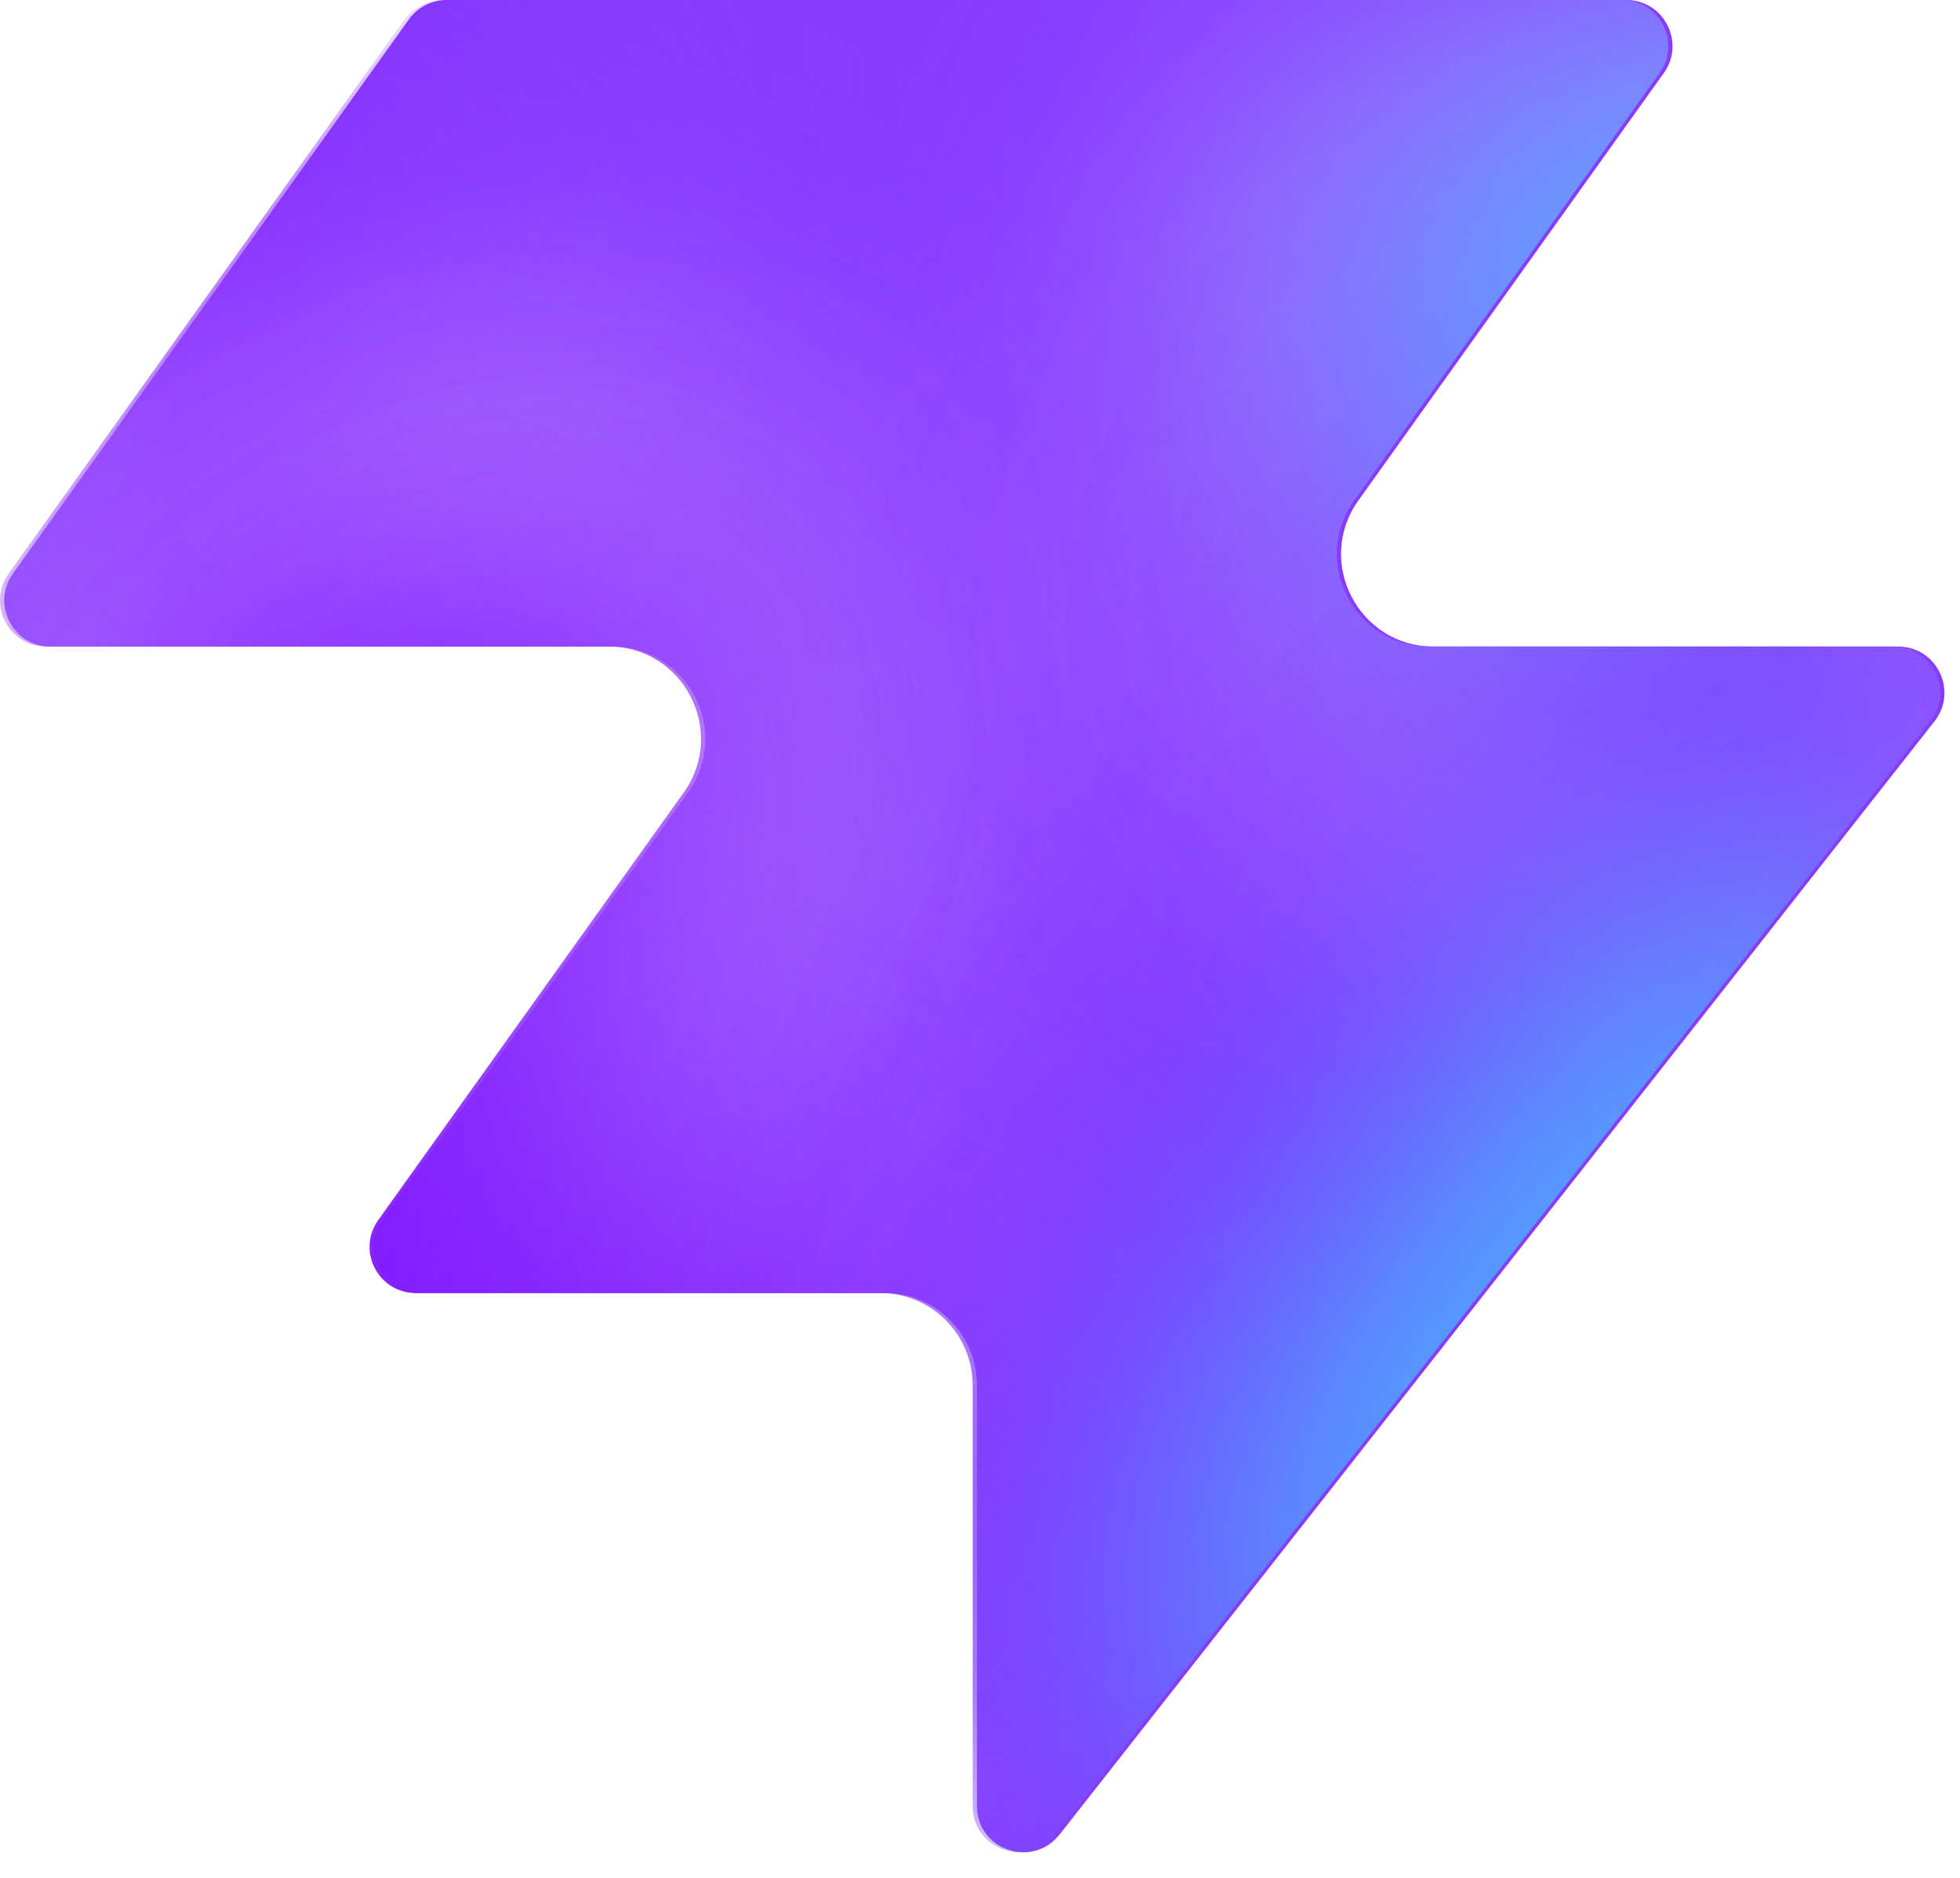
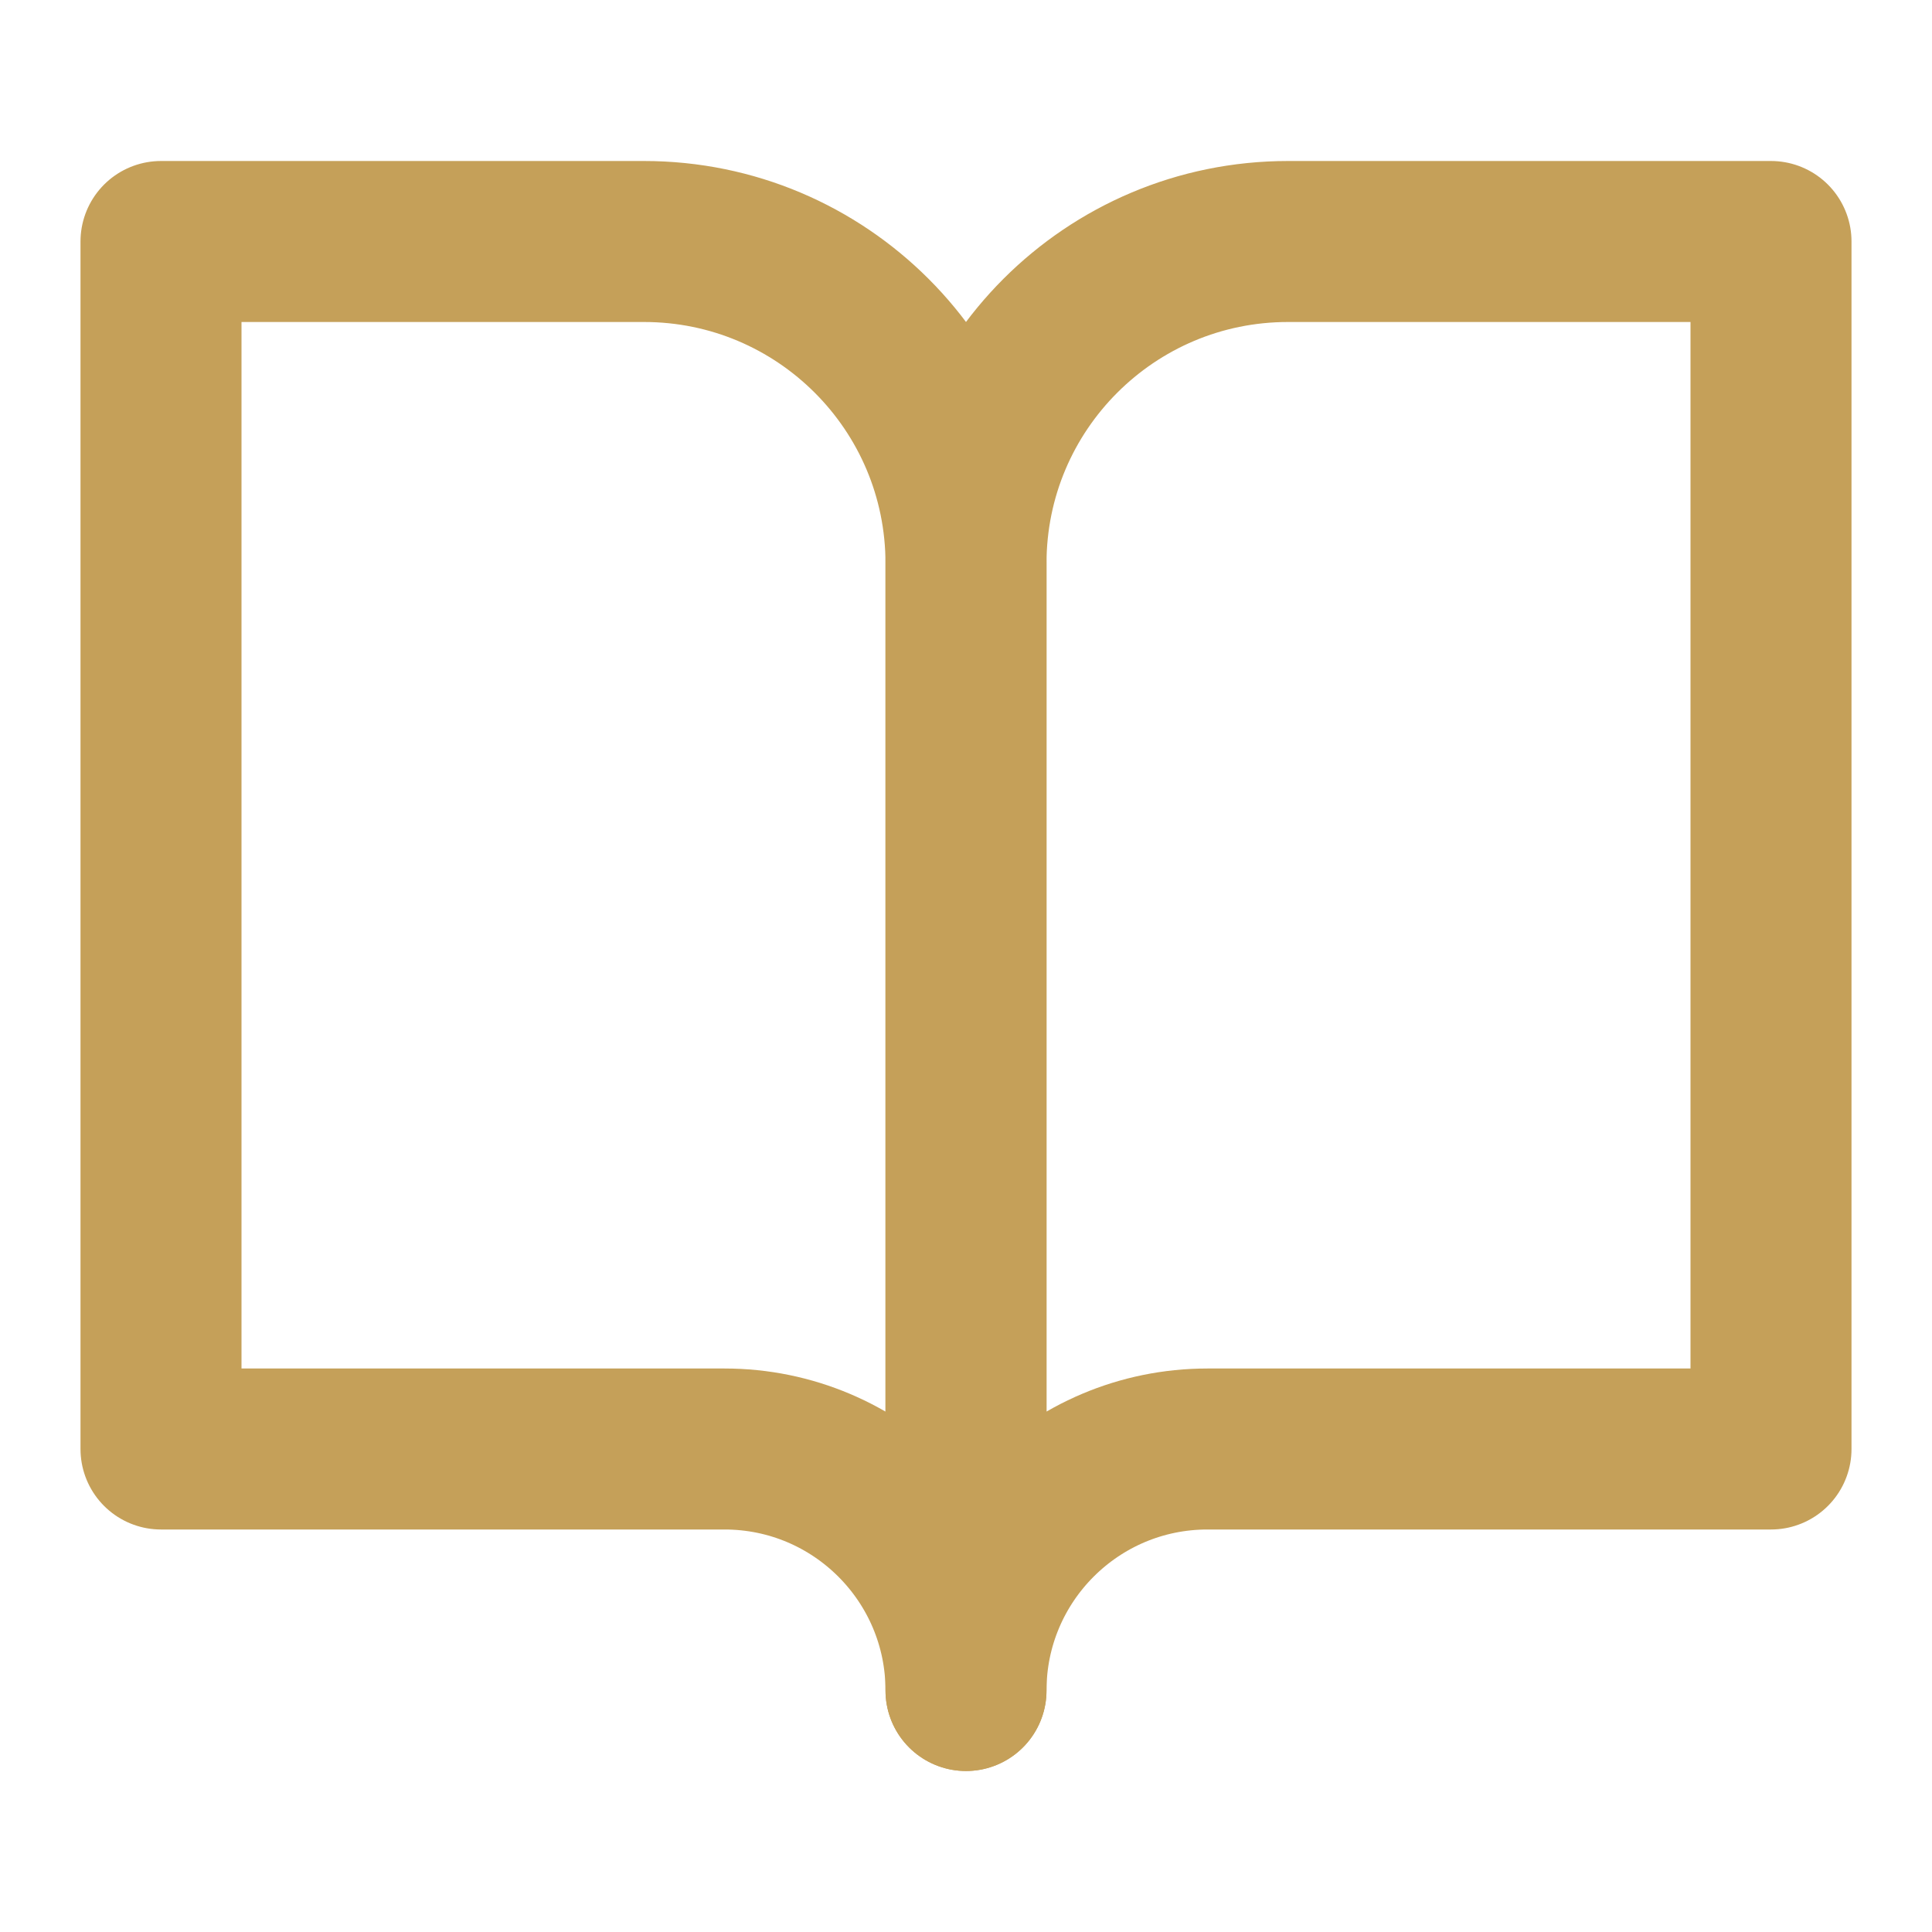
- <svg xmlns="http://www.w3.org/2000/svg" width="48" height="46" fill="none" viewBox="0 0 48 46">
-   <path fill="#863bff" d="M25.946 44.938c-.664.845-2.021.375-2.021-.698V33.937a2.26 2.26 0 0 0-2.262-2.262H10.287c-.92 0-1.456-1.04-.92-1.788l7.48-10.471c1.07-1.497 0-3.578-1.842-3.578H1.237c-.92 0-1.456-1.04-.92-1.788L10.013.474c.214-.297.556-.474.92-.474h28.894c.92 0 1.456 1.04.92 1.788l-7.48 10.471c-1.07 1.498 0 3.579 1.842 3.579h11.377c.943 0 1.473 1.088.89 1.83L25.947 44.94z" style="fill:#863bff;fill:color(display-p3 .525 .23 1);fill-opacity:1" />
-   <mask id="a" width="48" height="46" x="0" y="0" maskUnits="userSpaceOnUse" style="mask-type:alpha">
-     <path fill="#000" d="M25.842 44.938c-.664.844-2.021.375-2.021-.698V33.937a2.26 2.26 0 0 0-2.262-2.262H10.183c-.92 0-1.456-1.04-.92-1.788l7.48-10.471c1.07-1.498 0-3.579-1.842-3.579H1.133c-.92 0-1.456-1.04-.92-1.787L9.91.473c.214-.297.556-.474.92-.474h28.894c.92 0 1.456 1.04.92 1.788l-7.48 10.471c-1.07 1.498 0 3.578 1.842 3.578h11.377c.943 0 1.473 1.088.89 1.832L25.843 44.94z" style="fill:#000;fill-opacity:1" />
-   </mask>
-   <g mask="url(#a)">
-     <g filter="url(#b)">
-       <ellipse cx="5.508" cy="14.704" fill="#ede6ff" rx="5.508" ry="14.704" style="fill:#ede6ff;fill:color(display-p3 .927 .903 1);fill-opacity:1" transform="matrix(.00324 1 1 -.00324 -4.47 31.516)" />
-     </g>
-     <g filter="url(#c)">
-       <ellipse cx="10.399" cy="29.851" fill="#ede6ff" rx="10.399" ry="29.851" style="fill:#ede6ff;fill:color(display-p3 .927 .903 1);fill-opacity:1" transform="matrix(.00324 1 1 -.00324 -39.328 7.883)" />
-     </g>
-     <g filter="url(#d)">
-       <ellipse cx="5.508" cy="30.487" fill="#7e14ff" rx="5.508" ry="30.487" style="fill:#7e14ff;fill:color(display-p3 .492 .077 1);fill-opacity:1" transform="rotate(89.814 -25.913 -14.639)scale(1 -1)" />
-     </g>
-     <g filter="url(#e)">
-       <ellipse cx="5.508" cy="30.599" fill="#7e14ff" rx="5.508" ry="30.599" style="fill:#7e14ff;fill:color(display-p3 .492 .077 1);fill-opacity:1" transform="rotate(89.814 -32.644 -3.334)scale(1 -1)" />
-     </g>
-     <g filter="url(#f)">
-       <ellipse cx="5.508" cy="30.599" fill="#7e14ff" rx="5.508" ry="30.599" style="fill:#7e14ff;fill:color(display-p3 .492 .077 1);fill-opacity:1" transform="matrix(.00324 1 1 -.00324 -34.34 30.47)" />
-     </g>
-     <g filter="url(#g)">
-       <ellipse cx="14.072" cy="22.078" fill="#ede6ff" rx="14.072" ry="22.078" style="fill:#ede6ff;fill:color(display-p3 .927 .903 1);fill-opacity:1" transform="rotate(93.35 24.506 48.493)scale(-1 1)" />
-     </g>
-     <g filter="url(#h)">
-       <ellipse cx="3.47" cy="21.501" fill="#7e14ff" rx="3.47" ry="21.501" style="fill:#7e14ff;fill:color(display-p3 .492 .077 1);fill-opacity:1" transform="rotate(89.009 28.708 47.59)scale(-1 1)" />
-     </g>
-     <g filter="url(#i)">
-       <ellipse cx="3.47" cy="21.501" fill="#7e14ff" rx="3.47" ry="21.501" style="fill:#7e14ff;fill:color(display-p3 .492 .077 1);fill-opacity:1" transform="rotate(89.009 28.708 47.59)scale(-1 1)" />
-     </g>
-     <g filter="url(#j)">
-       <ellipse cx=".387" cy="8.972" fill="#7e14ff" rx="4.407" ry="29.108" style="fill:#7e14ff;fill:color(display-p3 .492 .077 1);fill-opacity:1" transform="rotate(39.51 .387 8.972)" />
-     </g>
-     <g filter="url(#k)">
-       <ellipse cx="47.523" cy="-6.092" fill="#7e14ff" rx="4.407" ry="29.108" style="fill:#7e14ff;fill:color(display-p3 .492 .077 1);fill-opacity:1" transform="rotate(37.892 47.523 -6.092)" />
-     </g>
-     <g filter="url(#l)">
-       <ellipse cx="41.412" cy="6.333" fill="#47bfff" rx="5.971" ry="9.665" style="fill:#47bfff;fill:color(display-p3 .28 .748 1);fill-opacity:1" transform="rotate(37.892 41.412 6.333)" />
-     </g>
-     <g filter="url(#m)">
-       <ellipse cx="-1.879" cy="38.332" fill="#7e14ff" rx="4.407" ry="29.108" style="fill:#7e14ff;fill:color(display-p3 .492 .077 1);fill-opacity:1" transform="rotate(37.892 -1.88 38.332)" />
-     </g>
-     <g filter="url(#n)">
-       <ellipse cx="-1.879" cy="38.332" fill="#7e14ff" rx="4.407" ry="29.108" style="fill:#7e14ff;fill:color(display-p3 .492 .077 1);fill-opacity:1" transform="rotate(37.892 -1.88 38.332)" />
-     </g>
-     <g filter="url(#o)">
-       <ellipse cx="35.651" cy="29.907" fill="#7e14ff" rx="4.407" ry="29.108" style="fill:#7e14ff;fill:color(display-p3 .492 .077 1);fill-opacity:1" transform="rotate(37.892 35.651 29.907)" />
-     </g>
-     <g filter="url(#p)">
-       <ellipse cx="38.418" cy="32.4" fill="#47bfff" rx="5.971" ry="15.297" style="fill:#47bfff;fill:color(display-p3 .28 .748 1);fill-opacity:1" transform="rotate(37.892 38.418 32.4)" />
-     </g>
-   </g>
-   <defs>
-     <filter id="b" width="60.045" height="41.654" x="-19.77" y="16.149" color-interpolation-filters="sRGB" filterUnits="userSpaceOnUse">
-       <feFlood flood-opacity="0" result="BackgroundImageFix" />
-       <feBlend in="SourceGraphic" in2="BackgroundImageFix" result="shape" />
-       <feGaussianBlur result="effect1_foregroundBlur_2002_17158" stdDeviation="7.659" />
-     </filter>
-     <filter id="c" width="90.34" height="51.437" x="-54.613" y="-7.533" color-interpolation-filters="sRGB" filterUnits="userSpaceOnUse">
-       <feFlood flood-opacity="0" result="BackgroundImageFix" />
-       <feBlend in="SourceGraphic" in2="BackgroundImageFix" result="shape" />
-       <feGaussianBlur result="effect1_foregroundBlur_2002_17158" stdDeviation="7.659" />
-     </filter>
-     <filter id="d" width="79.355" height="29.4" x="-49.64" y="2.03" color-interpolation-filters="sRGB" filterUnits="userSpaceOnUse">
-       <feFlood flood-opacity="0" result="BackgroundImageFix" />
-       <feBlend in="SourceGraphic" in2="BackgroundImageFix" result="shape" />
-       <feGaussianBlur result="effect1_foregroundBlur_2002_17158" stdDeviation="4.596" />
-     </filter>
-     <filter id="e" width="79.579" height="29.4" x="-45.045" y="20.029" color-interpolation-filters="sRGB" filterUnits="userSpaceOnUse">
-       <feFlood flood-opacity="0" result="BackgroundImageFix" />
-       <feBlend in="SourceGraphic" in2="BackgroundImageFix" result="shape" />
-       <feGaussianBlur result="effect1_foregroundBlur_2002_17158" stdDeviation="4.596" />
-     </filter>
-     <filter id="f" width="79.579" height="29.4" x="-43.513" y="21.178" color-interpolation-filters="sRGB" filterUnits="userSpaceOnUse">
-       <feFlood flood-opacity="0" result="BackgroundImageFix" />
-       <feBlend in="SourceGraphic" in2="BackgroundImageFix" result="shape" />
-       <feGaussianBlur result="effect1_foregroundBlur_2002_17158" stdDeviation="4.596" />
-     </filter>
-     <filter id="g" width="74.749" height="58.852" x="15.756" y="-17.901" color-interpolation-filters="sRGB" filterUnits="userSpaceOnUse">
-       <feFlood flood-opacity="0" result="BackgroundImageFix" />
-       <feBlend in="SourceGraphic" in2="BackgroundImageFix" result="shape" />
-       <feGaussianBlur result="effect1_foregroundBlur_2002_17158" stdDeviation="7.659" />
-     </filter>
-     <filter id="h" width="61.377" height="25.362" x="23.548" y="2.284" color-interpolation-filters="sRGB" filterUnits="userSpaceOnUse">
-       <feFlood flood-opacity="0" result="BackgroundImageFix" />
-       <feBlend in="SourceGraphic" in2="BackgroundImageFix" result="shape" />
-       <feGaussianBlur result="effect1_foregroundBlur_2002_17158" stdDeviation="4.596" />
-     </filter>
-     <filter id="i" width="61.377" height="25.362" x="23.548" y="2.284" color-interpolation-filters="sRGB" filterUnits="userSpaceOnUse">
-       <feFlood flood-opacity="0" result="BackgroundImageFix" />
-       <feBlend in="SourceGraphic" in2="BackgroundImageFix" result="shape" />
-       <feGaussianBlur result="effect1_foregroundBlur_2002_17158" stdDeviation="4.596" />
-     </filter>
-     <filter id="j" width="56.045" height="63.649" x="-27.636" y="-22.853" color-interpolation-filters="sRGB" filterUnits="userSpaceOnUse">
-       <feFlood flood-opacity="0" result="BackgroundImageFix" />
-       <feBlend in="SourceGraphic" in2="BackgroundImageFix" result="shape" />
-       <feGaussianBlur result="effect1_foregroundBlur_2002_17158" stdDeviation="4.596" />
-     </filter>
-     <filter id="k" width="54.814" height="64.646" x="20.116" y="-38.415" color-interpolation-filters="sRGB" filterUnits="userSpaceOnUse">
-       <feFlood flood-opacity="0" result="BackgroundImageFix" />
-       <feBlend in="SourceGraphic" in2="BackgroundImageFix" result="shape" />
-       <feGaussianBlur result="effect1_foregroundBlur_2002_17158" stdDeviation="4.596" />
-     </filter>
-     <filter id="l" width="33.541" height="35.313" x="24.641" y="-11.323" color-interpolation-filters="sRGB" filterUnits="userSpaceOnUse">
-       <feFlood flood-opacity="0" result="BackgroundImageFix" />
-       <feBlend in="SourceGraphic" in2="BackgroundImageFix" result="shape" />
-       <feGaussianBlur result="effect1_foregroundBlur_2002_17158" stdDeviation="4.596" />
-     </filter>
-     <filter id="m" width="54.814" height="64.646" x="-29.286" y="6.009" color-interpolation-filters="sRGB" filterUnits="userSpaceOnUse">
-       <feFlood flood-opacity="0" result="BackgroundImageFix" />
-       <feBlend in="SourceGraphic" in2="BackgroundImageFix" result="shape" />
-       <feGaussianBlur result="effect1_foregroundBlur_2002_17158" stdDeviation="4.596" />
-     </filter>
-     <filter id="n" width="54.814" height="64.646" x="-29.286" y="6.009" color-interpolation-filters="sRGB" filterUnits="userSpaceOnUse">
-       <feFlood flood-opacity="0" result="BackgroundImageFix" />
-       <feBlend in="SourceGraphic" in2="BackgroundImageFix" result="shape" />
-       <feGaussianBlur result="effect1_foregroundBlur_2002_17158" stdDeviation="4.596" />
-     </filter>
-     <filter id="o" width="54.814" height="64.646" x="8.244" y="-2.416" color-interpolation-filters="sRGB" filterUnits="userSpaceOnUse">
-       <feFlood flood-opacity="0" result="BackgroundImageFix" />
-       <feBlend in="SourceGraphic" in2="BackgroundImageFix" result="shape" />
-       <feGaussianBlur result="effect1_foregroundBlur_2002_17158" stdDeviation="4.596" />
-     </filter>
-     <filter id="p" width="39.409" height="43.623" x="18.713" y="10.588" color-interpolation-filters="sRGB" filterUnits="userSpaceOnUse">
-       <feFlood flood-opacity="0" result="BackgroundImageFix" />
-       <feBlend in="SourceGraphic" in2="BackgroundImageFix" result="shape" />
-       <feGaussianBlur result="effect1_foregroundBlur_2002_17158" stdDeviation="4.596" />
-     </filter>
-   </defs>
+ <svg xmlns="http://www.w3.org/2000/svg" width="24" height="24" viewBox="0 0 24 24" fill="none" stroke="#C5A059" stroke-width="2" stroke-linecap="round" stroke-linejoin="round">
+   <path d="M2 3h6a4 4 0 0 1 4 4v14a3 3 0 0 0-3-3H2z" />
+   <path d="M22 3h-6a4 4 0 0 0-4 4v14a3 3 0 0 1 3-3h7z" />
</svg>
